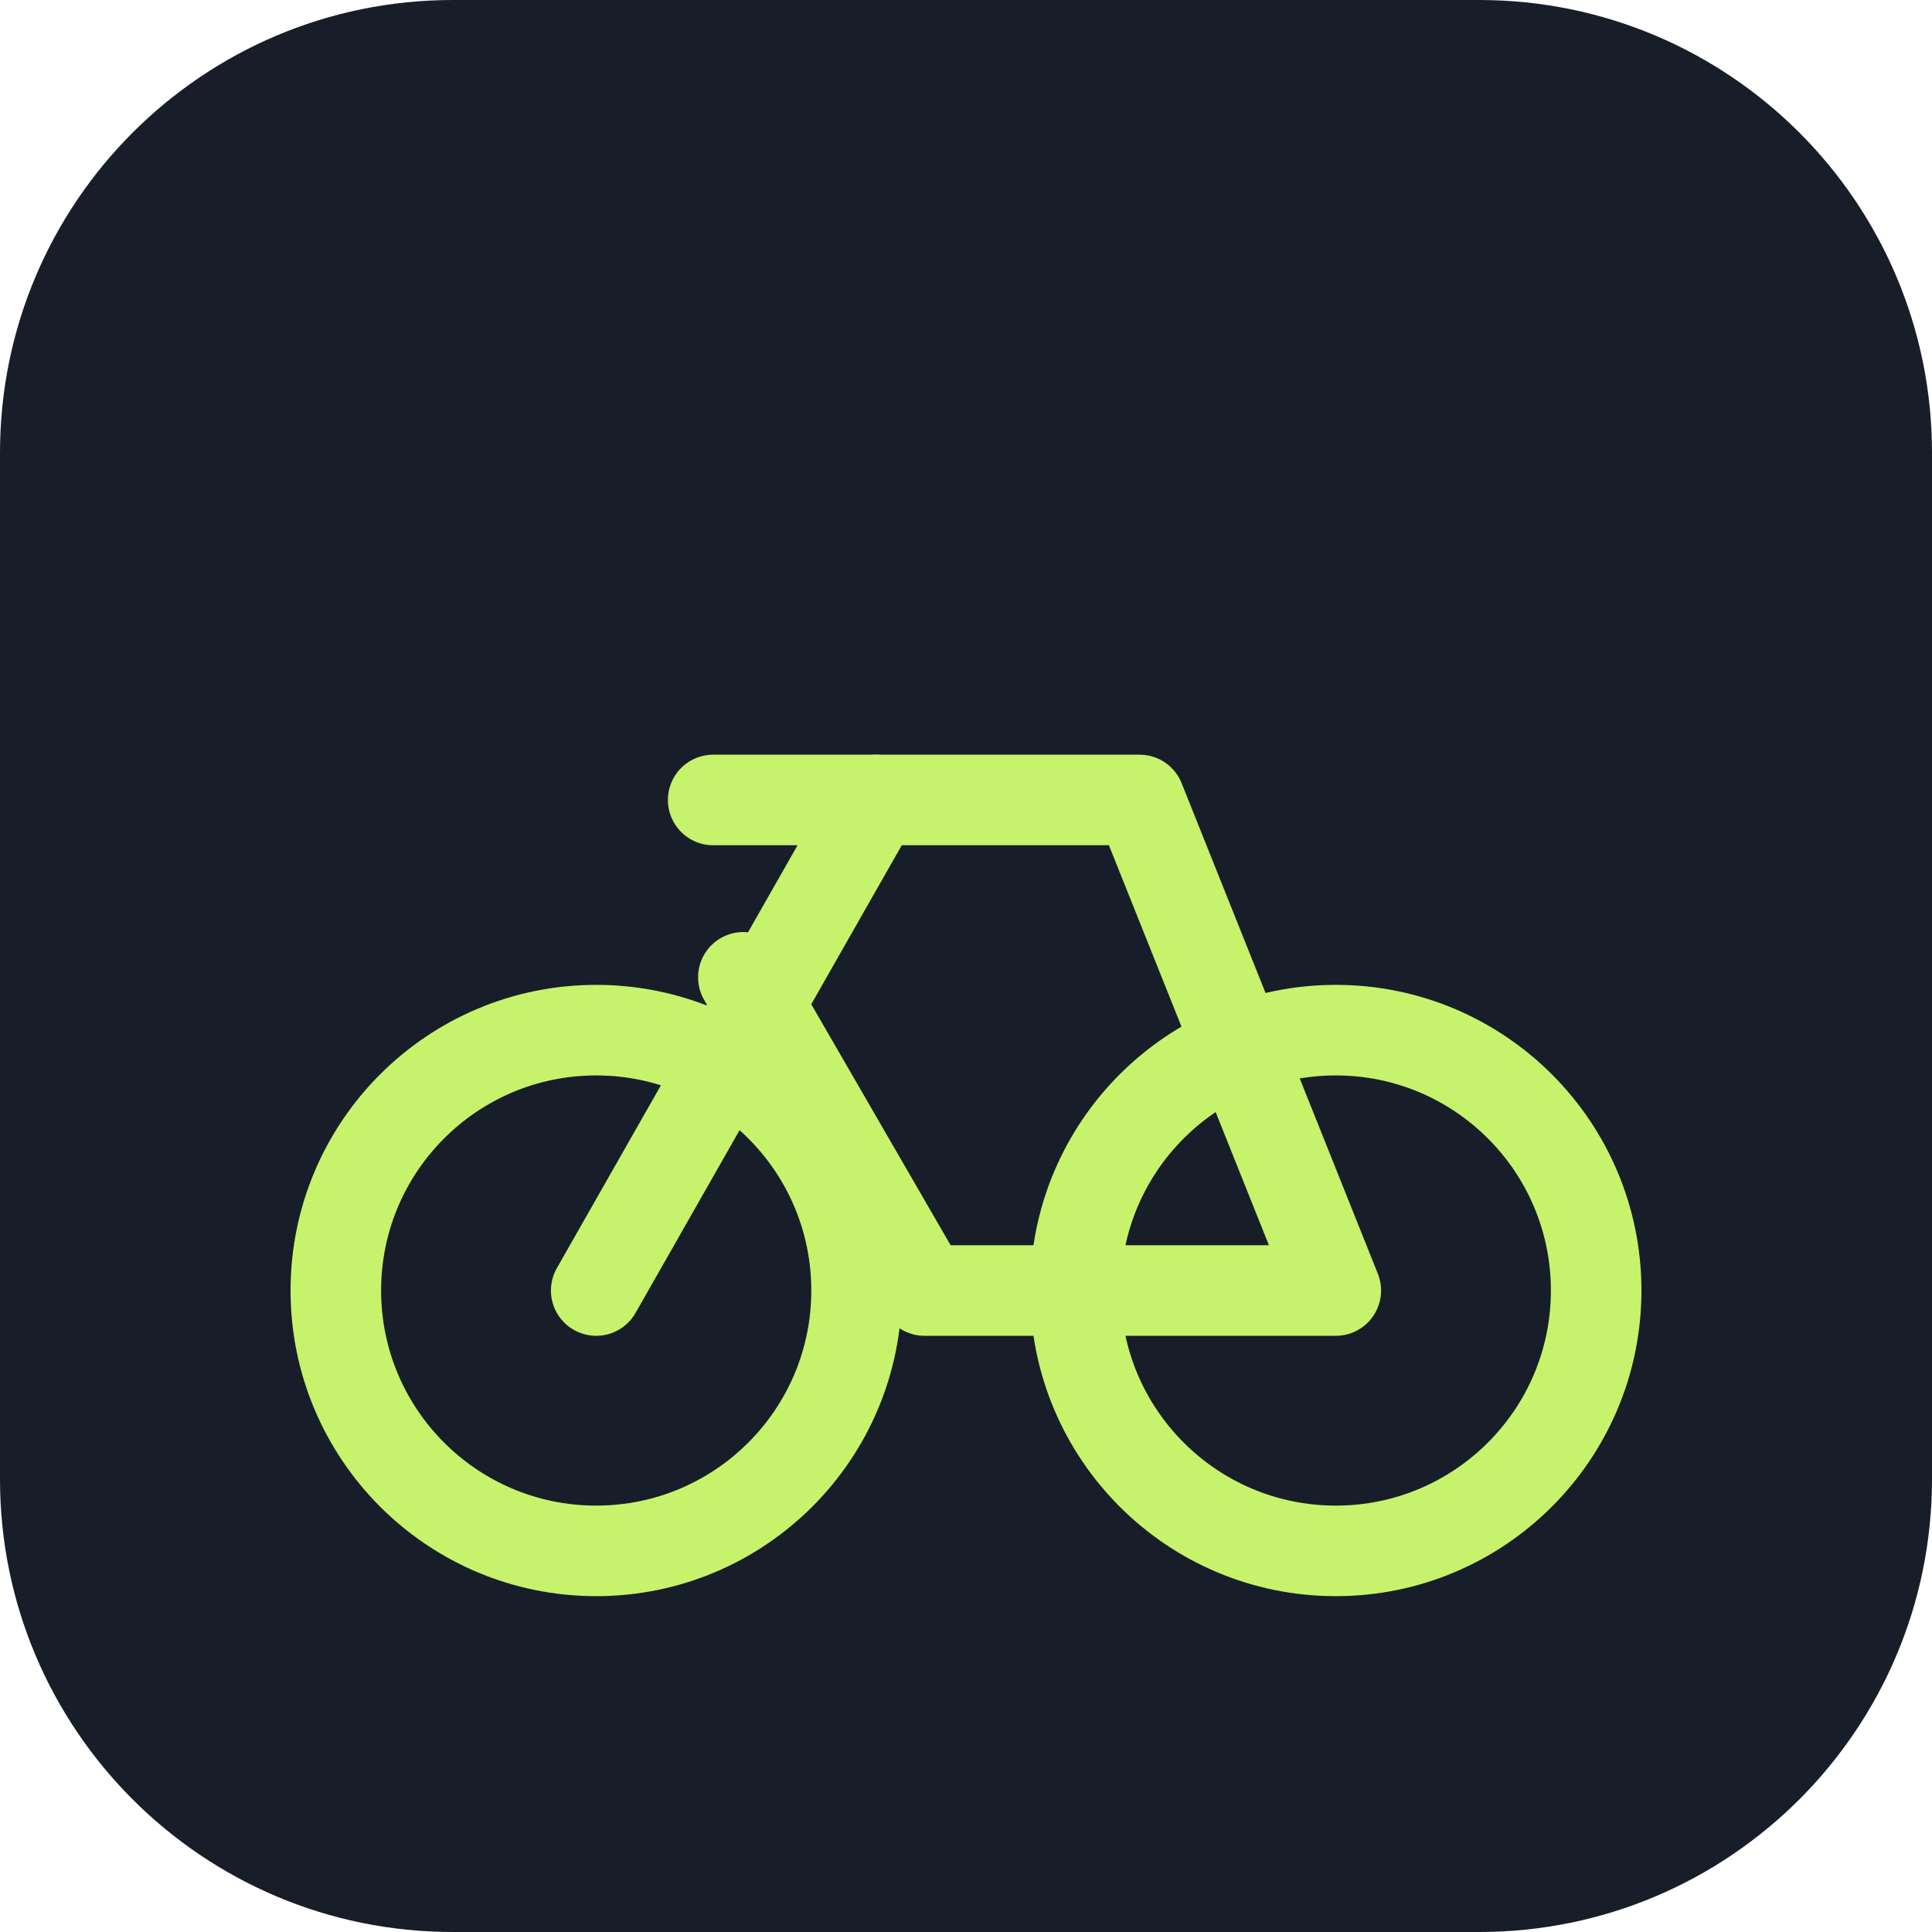
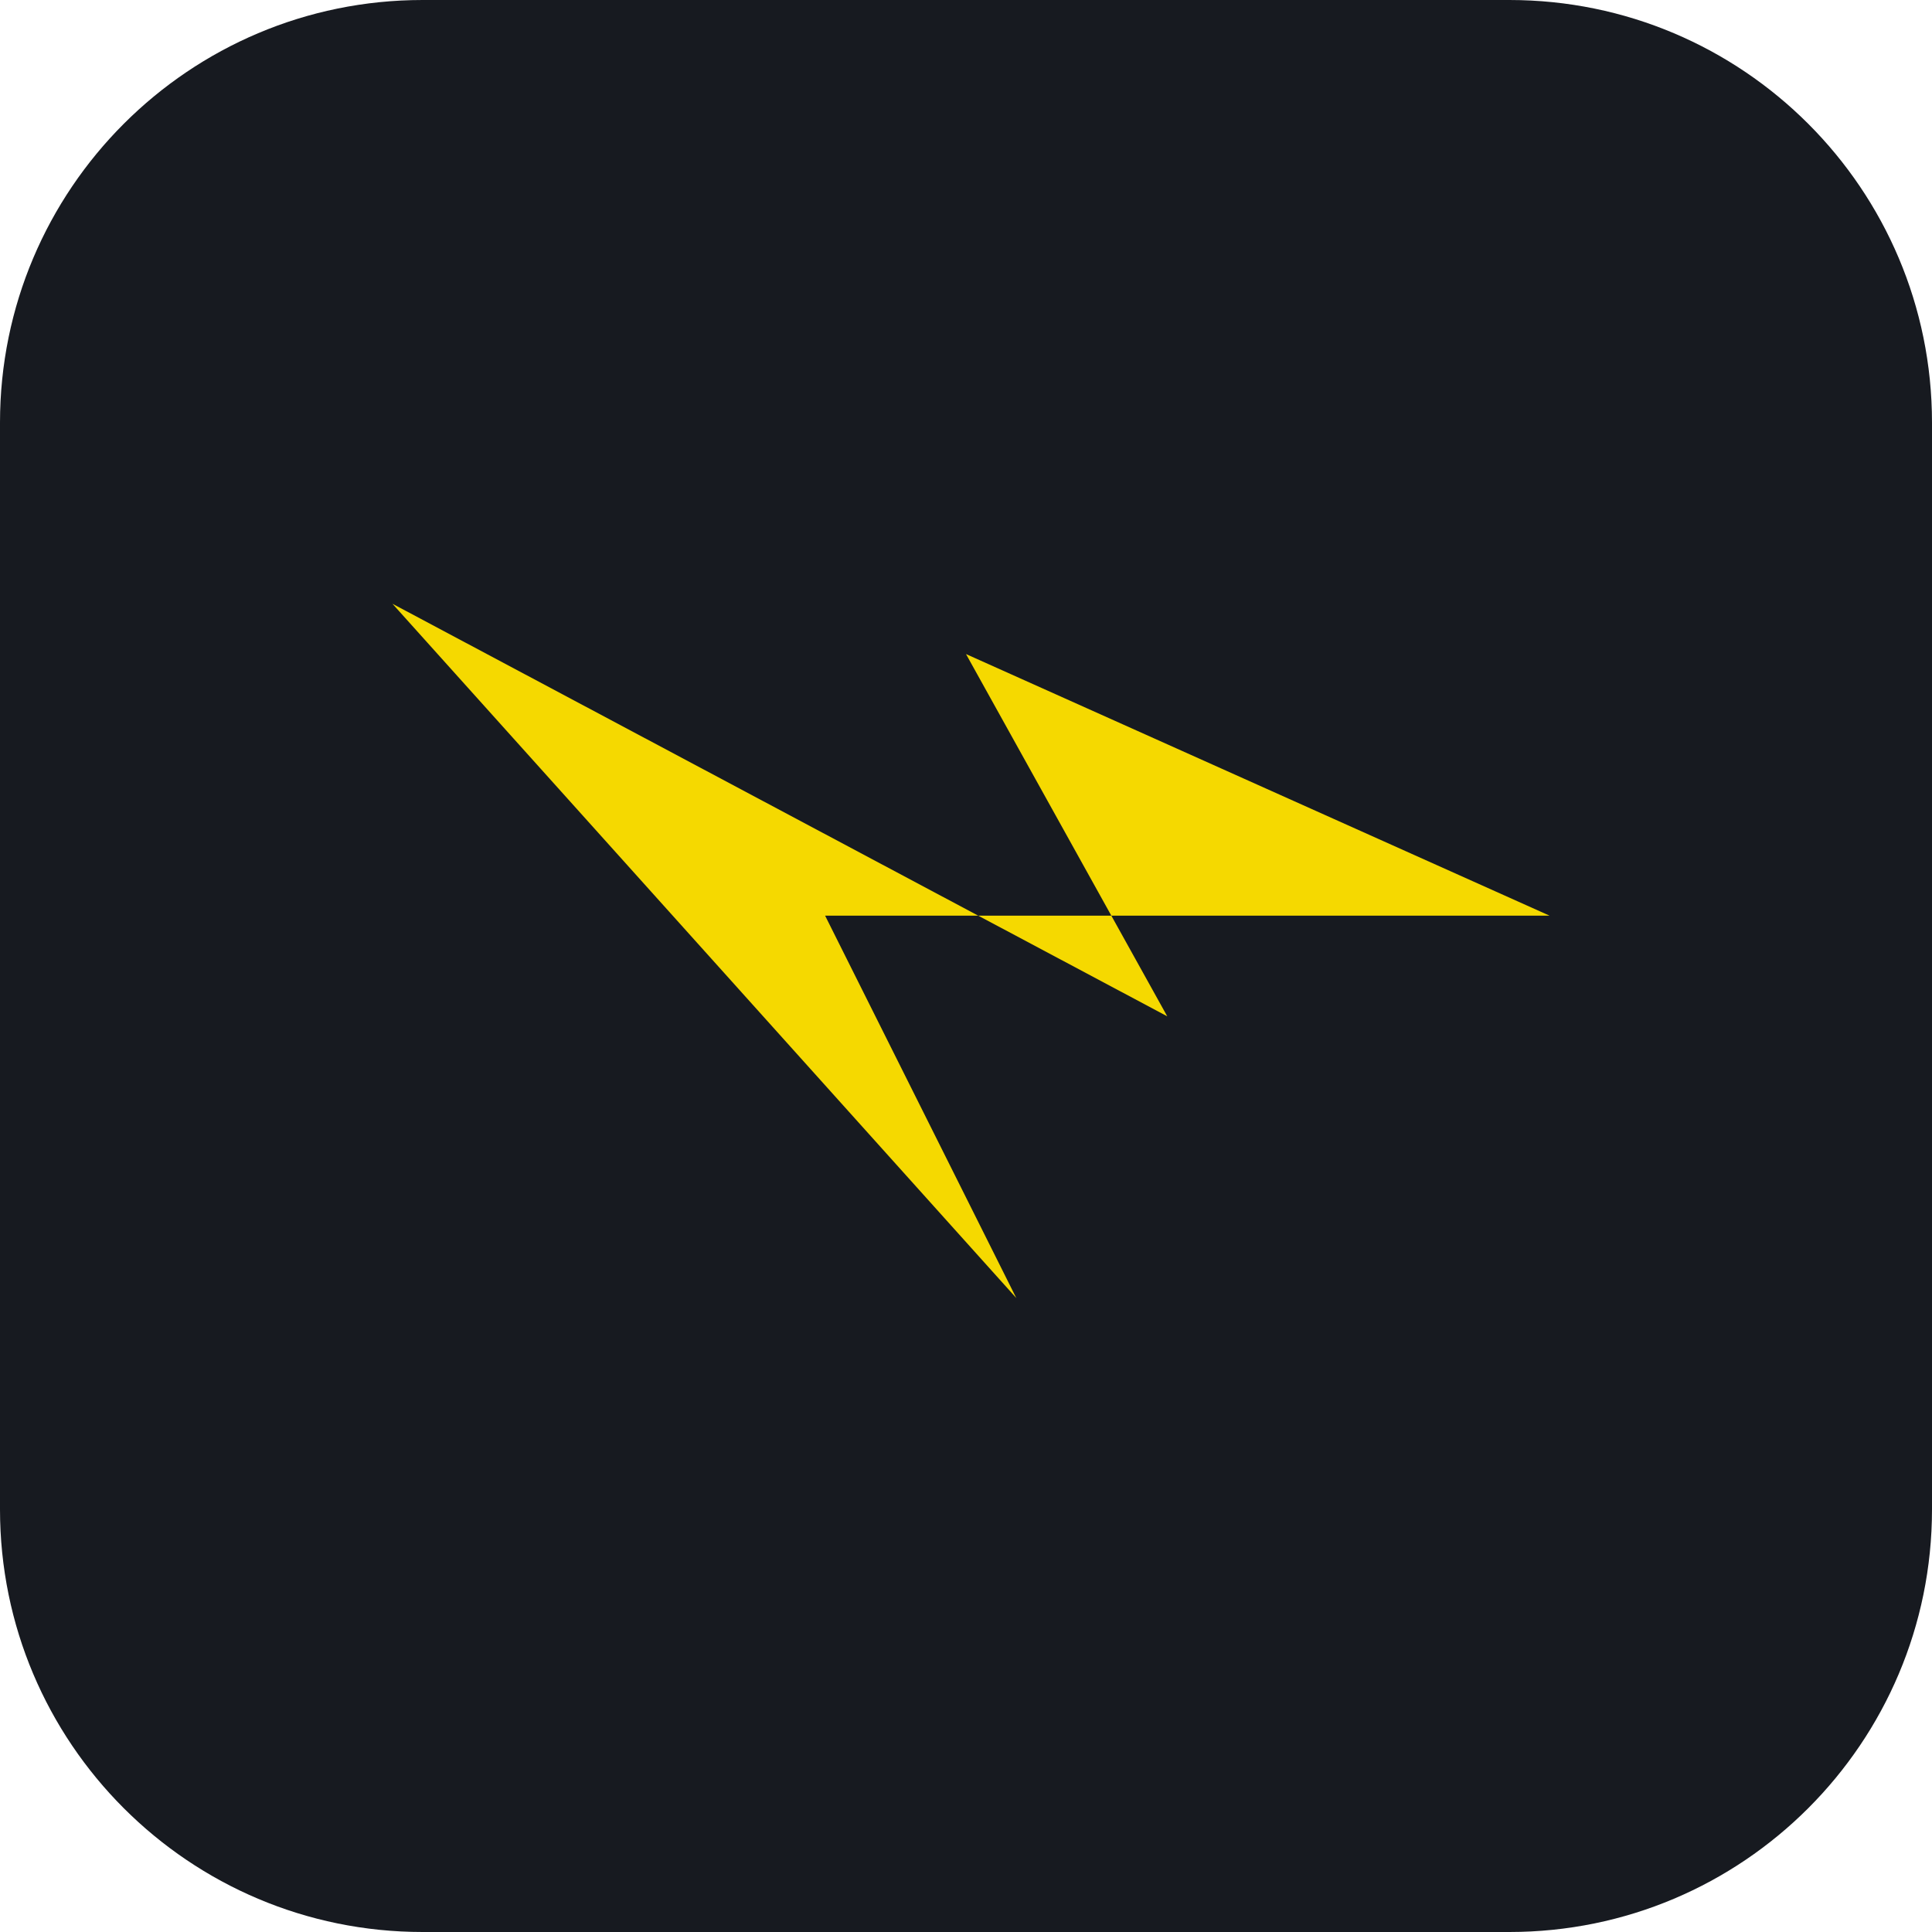
- <svg xmlns="http://www.w3.org/2000/svg" viewBox="0 0 512 512">
-   <rect width="512" height="512" rx="120" fill="#171e29" />
-   <circle cx="158" cy="342" r="69" fill="none" stroke="#c6f36b" stroke-width="24" />
-   <circle cx="354" cy="342" r="69" fill="none" stroke="#c6f36b" stroke-width="24" />
-   <path d="M158 342l74-130h70l52 130H245l-48-83m35-47h58" fill="none" stroke="#c6f36b" stroke-width="24" stroke-linecap="round" stroke-linejoin="round" />
-   <path d="M232 212h-43" stroke="#c6f36b" stroke-width="24" stroke-linecap="round" />
+ <svg xmlns="http://www.w3.org/2000/svg" viewBox="0 0 192 192">
+   <rect width="192" height="192" rx="42" fill="#171a20" />
+   <path d="M39 60 116 101 96 65 154 91 82 91 101 129Z" fill="#f5d900" />
</svg>
